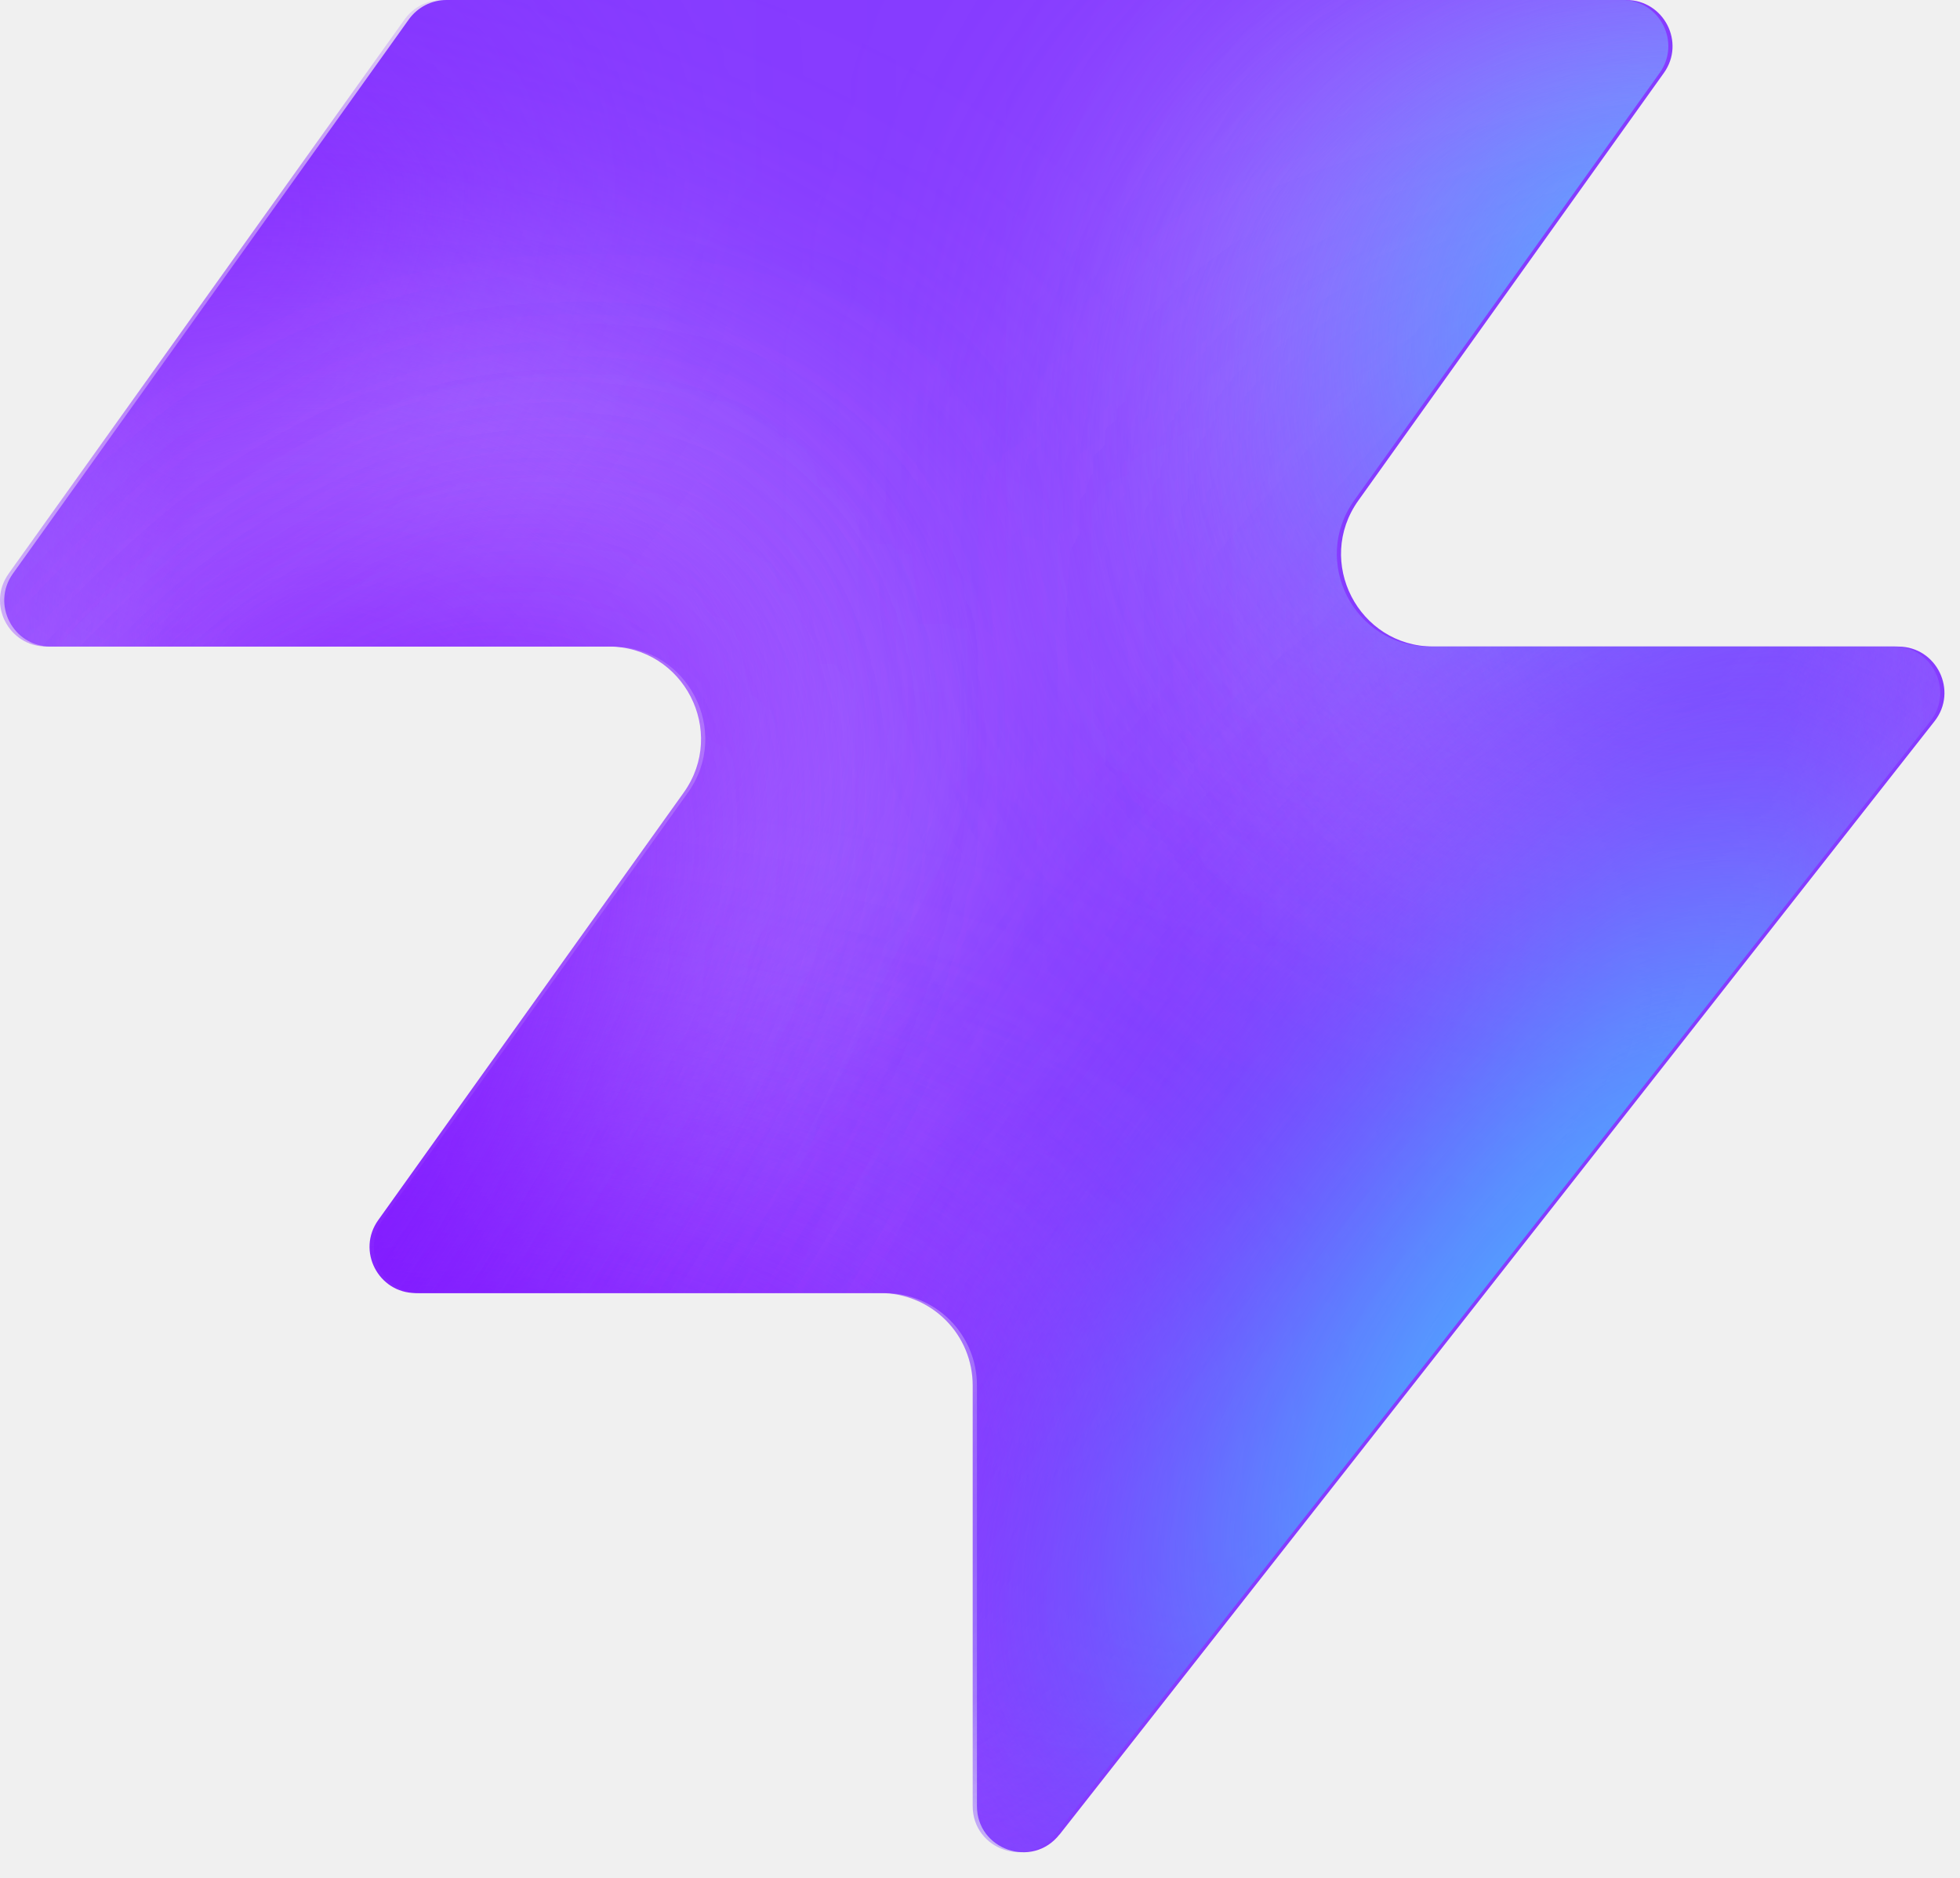
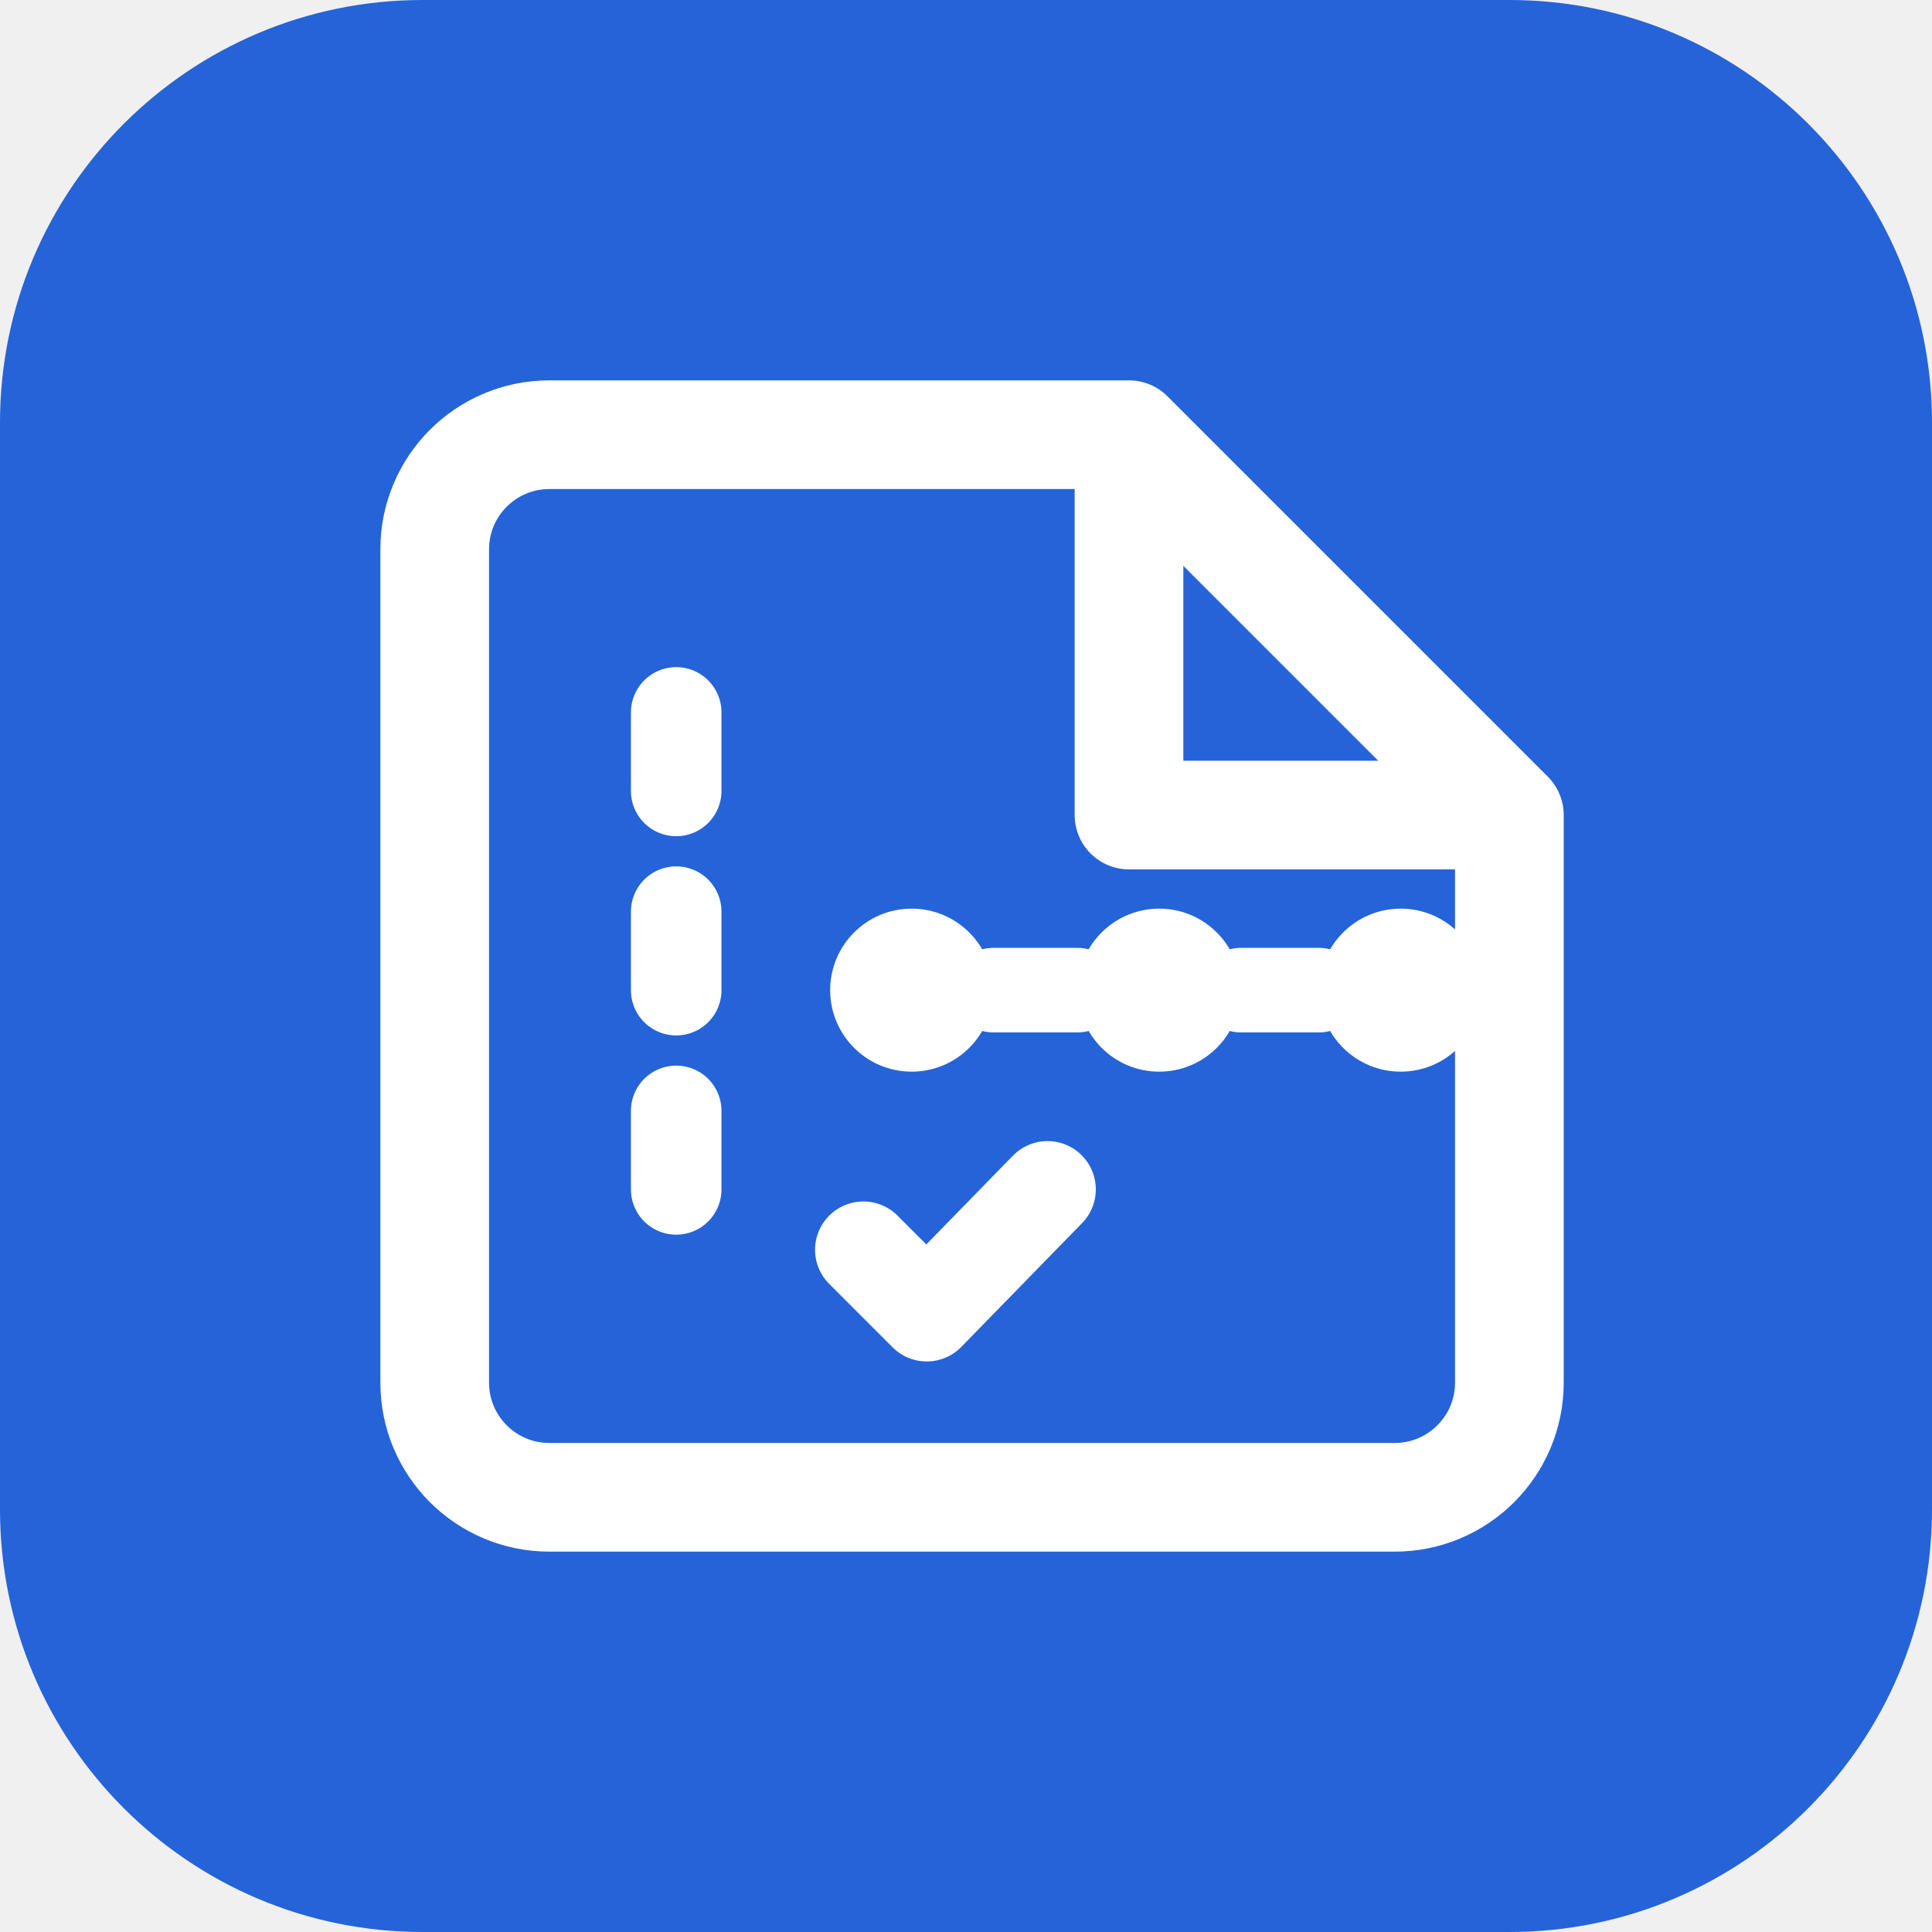
- <svg xmlns="http://www.w3.org/2000/svg" width="48" height="46" fill="none" viewBox="0 0 48 46">
-   <path fill="#863bff" d="M25.946 44.938c-.664.845-2.021.375-2.021-.698V33.937a2.26 2.26 0 0 0-2.262-2.262H10.287c-.92 0-1.456-1.04-.92-1.788l7.48-10.471c1.07-1.497 0-3.578-1.842-3.578H1.237c-.92 0-1.456-1.04-.92-1.788L10.013.474c.214-.297.556-.474.92-.474h28.894c.92 0 1.456 1.04.92 1.788l-7.48 10.471c-1.07 1.498 0 3.579 1.842 3.579h11.377c.943 0 1.473 1.088.89 1.83L25.947 44.94z" style="fill:#863bff;fill:color(display-p3 .525 .23 1);fill-opacity:1" />
-   <mask id="a" width="48" height="46" x="0" y="0" maskUnits="userSpaceOnUse" style="mask-type:alpha">
-     <path fill="#000" d="M25.842 44.938c-.664.844-2.021.375-2.021-.698V33.937a2.26 2.26 0 0 0-2.262-2.262H10.183c-.92 0-1.456-1.04-.92-1.788l7.48-10.471c1.07-1.498 0-3.579-1.842-3.579H1.133c-.92 0-1.456-1.04-.92-1.787L9.91.473c.214-.297.556-.474.92-.474h28.894c.92 0 1.456 1.04.92 1.788l-7.48 10.471c-1.07 1.498 0 3.578 1.842 3.578h11.377c.943 0 1.473 1.088.89 1.832L25.843 44.94z" style="fill:#000;fill-opacity:1" />
-   </mask>
-   <g mask="url(#a)">
-     <g filter="url(#b)">
-       <ellipse cx="5.508" cy="14.704" fill="#ede6ff" rx="5.508" ry="14.704" style="fill:#ede6ff;fill:color(display-p3 .927 .903 1);fill-opacity:1" transform="matrix(.00324 1 1 -.00324 -4.47 31.516)" />
-     </g>
-     <g filter="url(#c)">
-       <ellipse cx="10.399" cy="29.851" fill="#ede6ff" rx="10.399" ry="29.851" style="fill:#ede6ff;fill:color(display-p3 .927 .903 1);fill-opacity:1" transform="matrix(.00324 1 1 -.00324 -39.328 7.883)" />
-     </g>
-     <g filter="url(#d)">
-       <ellipse cx="5.508" cy="30.487" fill="#7e14ff" rx="5.508" ry="30.487" style="fill:#7e14ff;fill:color(display-p3 .492 .077 1);fill-opacity:1" transform="rotate(89.814 -25.913 -14.639)scale(1 -1)" />
-     </g>
-     <g filter="url(#e)">
-       <ellipse cx="5.508" cy="30.599" fill="#7e14ff" rx="5.508" ry="30.599" style="fill:#7e14ff;fill:color(display-p3 .492 .077 1);fill-opacity:1" transform="rotate(89.814 -32.644 -3.334)scale(1 -1)" />
-     </g>
-     <g filter="url(#f)">
-       <ellipse cx="5.508" cy="30.599" fill="#7e14ff" rx="5.508" ry="30.599" style="fill:#7e14ff;fill:color(display-p3 .492 .077 1);fill-opacity:1" transform="matrix(.00324 1 1 -.00324 -34.34 30.47)" />
-     </g>
-     <g filter="url(#g)">
-       <ellipse cx="14.072" cy="22.078" fill="#ede6ff" rx="14.072" ry="22.078" style="fill:#ede6ff;fill:color(display-p3 .927 .903 1);fill-opacity:1" transform="rotate(93.35 24.506 48.493)scale(-1 1)" />
-     </g>
-     <g filter="url(#h)">
-       <ellipse cx="3.47" cy="21.501" fill="#7e14ff" rx="3.47" ry="21.501" style="fill:#7e14ff;fill:color(display-p3 .492 .077 1);fill-opacity:1" transform="rotate(89.009 28.708 47.59)scale(-1 1)" />
-     </g>
-     <g filter="url(#i)">
-       <ellipse cx="3.47" cy="21.501" fill="#7e14ff" rx="3.47" ry="21.501" style="fill:#7e14ff;fill:color(display-p3 .492 .077 1);fill-opacity:1" transform="rotate(89.009 28.708 47.59)scale(-1 1)" />
-     </g>
-     <g filter="url(#j)">
-       <ellipse cx=".387" cy="8.972" fill="#7e14ff" rx="4.407" ry="29.108" style="fill:#7e14ff;fill:color(display-p3 .492 .077 1);fill-opacity:1" transform="rotate(39.51 .387 8.972)" />
-     </g>
-     <g filter="url(#k)">
-       <ellipse cx="47.523" cy="-6.092" fill="#7e14ff" rx="4.407" ry="29.108" style="fill:#7e14ff;fill:color(display-p3 .492 .077 1);fill-opacity:1" transform="rotate(37.892 47.523 -6.092)" />
-     </g>
-     <g filter="url(#l)">
-       <ellipse cx="41.412" cy="6.333" fill="#47bfff" rx="5.971" ry="9.665" style="fill:#47bfff;fill:color(display-p3 .28 .748 1);fill-opacity:1" transform="rotate(37.892 41.412 6.333)" />
-     </g>
-     <g filter="url(#m)">
-       <ellipse cx="-1.879" cy="38.332" fill="#7e14ff" rx="4.407" ry="29.108" style="fill:#7e14ff;fill:color(display-p3 .492 .077 1);fill-opacity:1" transform="rotate(37.892 -1.88 38.332)" />
-     </g>
-     <g filter="url(#n)">
-       <ellipse cx="-1.879" cy="38.332" fill="#7e14ff" rx="4.407" ry="29.108" style="fill:#7e14ff;fill:color(display-p3 .492 .077 1);fill-opacity:1" transform="rotate(37.892 -1.88 38.332)" />
-     </g>
-     <g filter="url(#o)">
-       <ellipse cx="35.651" cy="29.907" fill="#7e14ff" rx="4.407" ry="29.108" style="fill:#7e14ff;fill:color(display-p3 .492 .077 1);fill-opacity:1" transform="rotate(37.892 35.651 29.907)" />
-     </g>
-     <g filter="url(#p)">
-       <ellipse cx="38.418" cy="32.4" fill="#47bfff" rx="5.971" ry="15.297" style="fill:#47bfff;fill:color(display-p3 .28 .748 1);fill-opacity:1" transform="rotate(37.892 38.418 32.4)" />
-     </g>
-   </g>
-   <defs>
-     <filter id="b" width="60.045" height="41.654" x="-19.77" y="16.149" color-interpolation-filters="sRGB" filterUnits="userSpaceOnUse">
-       <feFlood flood-opacity="0" result="BackgroundImageFix" />
-       <feBlend in="SourceGraphic" in2="BackgroundImageFix" result="shape" />
-       <feGaussianBlur result="effect1_foregroundBlur_2002_17158" stdDeviation="7.659" />
-     </filter>
-     <filter id="c" width="90.34" height="51.437" x="-54.613" y="-7.533" color-interpolation-filters="sRGB" filterUnits="userSpaceOnUse">
-       <feFlood flood-opacity="0" result="BackgroundImageFix" />
-       <feBlend in="SourceGraphic" in2="BackgroundImageFix" result="shape" />
-       <feGaussianBlur result="effect1_foregroundBlur_2002_17158" stdDeviation="7.659" />
-     </filter>
-     <filter id="d" width="79.355" height="29.4" x="-49.64" y="2.03" color-interpolation-filters="sRGB" filterUnits="userSpaceOnUse">
-       <feFlood flood-opacity="0" result="BackgroundImageFix" />
-       <feBlend in="SourceGraphic" in2="BackgroundImageFix" result="shape" />
-       <feGaussianBlur result="effect1_foregroundBlur_2002_17158" stdDeviation="4.596" />
-     </filter>
-     <filter id="e" width="79.579" height="29.4" x="-45.045" y="20.029" color-interpolation-filters="sRGB" filterUnits="userSpaceOnUse">
-       <feFlood flood-opacity="0" result="BackgroundImageFix" />
-       <feBlend in="SourceGraphic" in2="BackgroundImageFix" result="shape" />
-       <feGaussianBlur result="effect1_foregroundBlur_2002_17158" stdDeviation="4.596" />
-     </filter>
-     <filter id="f" width="79.579" height="29.4" x="-43.513" y="21.178" color-interpolation-filters="sRGB" filterUnits="userSpaceOnUse">
-       <feFlood flood-opacity="0" result="BackgroundImageFix" />
-       <feBlend in="SourceGraphic" in2="BackgroundImageFix" result="shape" />
-       <feGaussianBlur result="effect1_foregroundBlur_2002_17158" stdDeviation="4.596" />
-     </filter>
-     <filter id="g" width="74.749" height="58.852" x="15.756" y="-17.901" color-interpolation-filters="sRGB" filterUnits="userSpaceOnUse">
-       <feFlood flood-opacity="0" result="BackgroundImageFix" />
-       <feBlend in="SourceGraphic" in2="BackgroundImageFix" result="shape" />
-       <feGaussianBlur result="effect1_foregroundBlur_2002_17158" stdDeviation="7.659" />
-     </filter>
-     <filter id="h" width="61.377" height="25.362" x="23.548" y="2.284" color-interpolation-filters="sRGB" filterUnits="userSpaceOnUse">
-       <feFlood flood-opacity="0" result="BackgroundImageFix" />
-       <feBlend in="SourceGraphic" in2="BackgroundImageFix" result="shape" />
-       <feGaussianBlur result="effect1_foregroundBlur_2002_17158" stdDeviation="4.596" />
-     </filter>
-     <filter id="i" width="61.377" height="25.362" x="23.548" y="2.284" color-interpolation-filters="sRGB" filterUnits="userSpaceOnUse">
-       <feFlood flood-opacity="0" result="BackgroundImageFix" />
-       <feBlend in="SourceGraphic" in2="BackgroundImageFix" result="shape" />
-       <feGaussianBlur result="effect1_foregroundBlur_2002_17158" stdDeviation="4.596" />
-     </filter>
-     <filter id="j" width="56.045" height="63.649" x="-27.636" y="-22.853" color-interpolation-filters="sRGB" filterUnits="userSpaceOnUse">
-       <feFlood flood-opacity="0" result="BackgroundImageFix" />
-       <feBlend in="SourceGraphic" in2="BackgroundImageFix" result="shape" />
-       <feGaussianBlur result="effect1_foregroundBlur_2002_17158" stdDeviation="4.596" />
-     </filter>
-     <filter id="k" width="54.814" height="64.646" x="20.116" y="-38.415" color-interpolation-filters="sRGB" filterUnits="userSpaceOnUse">
-       <feFlood flood-opacity="0" result="BackgroundImageFix" />
-       <feBlend in="SourceGraphic" in2="BackgroundImageFix" result="shape" />
-       <feGaussianBlur result="effect1_foregroundBlur_2002_17158" stdDeviation="4.596" />
-     </filter>
-     <filter id="l" width="33.541" height="35.313" x="24.641" y="-11.323" color-interpolation-filters="sRGB" filterUnits="userSpaceOnUse">
-       <feFlood flood-opacity="0" result="BackgroundImageFix" />
-       <feBlend in="SourceGraphic" in2="BackgroundImageFix" result="shape" />
-       <feGaussianBlur result="effect1_foregroundBlur_2002_17158" stdDeviation="4.596" />
-     </filter>
-     <filter id="m" width="54.814" height="64.646" x="-29.286" y="6.009" color-interpolation-filters="sRGB" filterUnits="userSpaceOnUse">
-       <feFlood flood-opacity="0" result="BackgroundImageFix" />
-       <feBlend in="SourceGraphic" in2="BackgroundImageFix" result="shape" />
-       <feGaussianBlur result="effect1_foregroundBlur_2002_17158" stdDeviation="4.596" />
-     </filter>
-     <filter id="n" width="54.814" height="64.646" x="-29.286" y="6.009" color-interpolation-filters="sRGB" filterUnits="userSpaceOnUse">
-       <feFlood flood-opacity="0" result="BackgroundImageFix" />
-       <feBlend in="SourceGraphic" in2="BackgroundImageFix" result="shape" />
-       <feGaussianBlur result="effect1_foregroundBlur_2002_17158" stdDeviation="4.596" />
-     </filter>
-     <filter id="o" width="54.814" height="64.646" x="8.244" y="-2.416" color-interpolation-filters="sRGB" filterUnits="userSpaceOnUse">
-       <feFlood flood-opacity="0" result="BackgroundImageFix" />
-       <feBlend in="SourceGraphic" in2="BackgroundImageFix" result="shape" />
-       <feGaussianBlur result="effect1_foregroundBlur_2002_17158" stdDeviation="4.596" />
-     </filter>
-     <filter id="p" width="39.409" height="43.623" x="18.713" y="10.588" color-interpolation-filters="sRGB" filterUnits="userSpaceOnUse">
-       <feFlood flood-opacity="0" result="BackgroundImageFix" />
-       <feBlend in="SourceGraphic" in2="BackgroundImageFix" result="shape" />
-       <feGaussianBlur result="effect1_foregroundBlur_2002_17158" stdDeviation="4.596" />
-     </filter>
-   </defs>
+ <svg xmlns="http://www.w3.org/2000/svg" viewBox="0 0 32 32" fill="none">
+   <rect width="32" height="32" rx="7" fill="#2563D9" />
+   <path d="M7.2 9.1C7.2 8.05 8.05 7.2 9.1 7.2H18.7L25 13.5V22.9C25 23.95 24.15 24.8 23.1 24.8H9.1C8.05 24.8 7.2 23.95 7.2 22.9V9.1Z" stroke="#FFFFFF" stroke-width="1.8" stroke-linejoin="round" />
+   <path d="M18.7 7.2V13.5H25" stroke="#FFFFFF" stroke-width="1.8" stroke-linejoin="round" />
+   <path d="M11.2 11.8V21.2" stroke="#FFFFFF" stroke-width="1.5" stroke-linecap="round" stroke-dasharray="1.3 2" />
+   <circle cx="15.1" cy="16.4" r="1.35" fill="#FFFFFF" />
+   <circle cx="19.2" cy="16.4" r="1.35" fill="#FFFFFF" />
+   <circle cx="23.2" cy="16.4" r="1.35" fill="#FFFFFF" />
+   <path d="M16.45 16.4H17.85M20.55 16.4H21.85" stroke="#FFFFFF" stroke-width="1.4" stroke-linecap="round" />
+   <path d="M14.3 20.7l1.05 1.05 2-2.05" stroke="#FFFFFF" stroke-width="1.6" stroke-linecap="round" stroke-linejoin="round" />
</svg>
